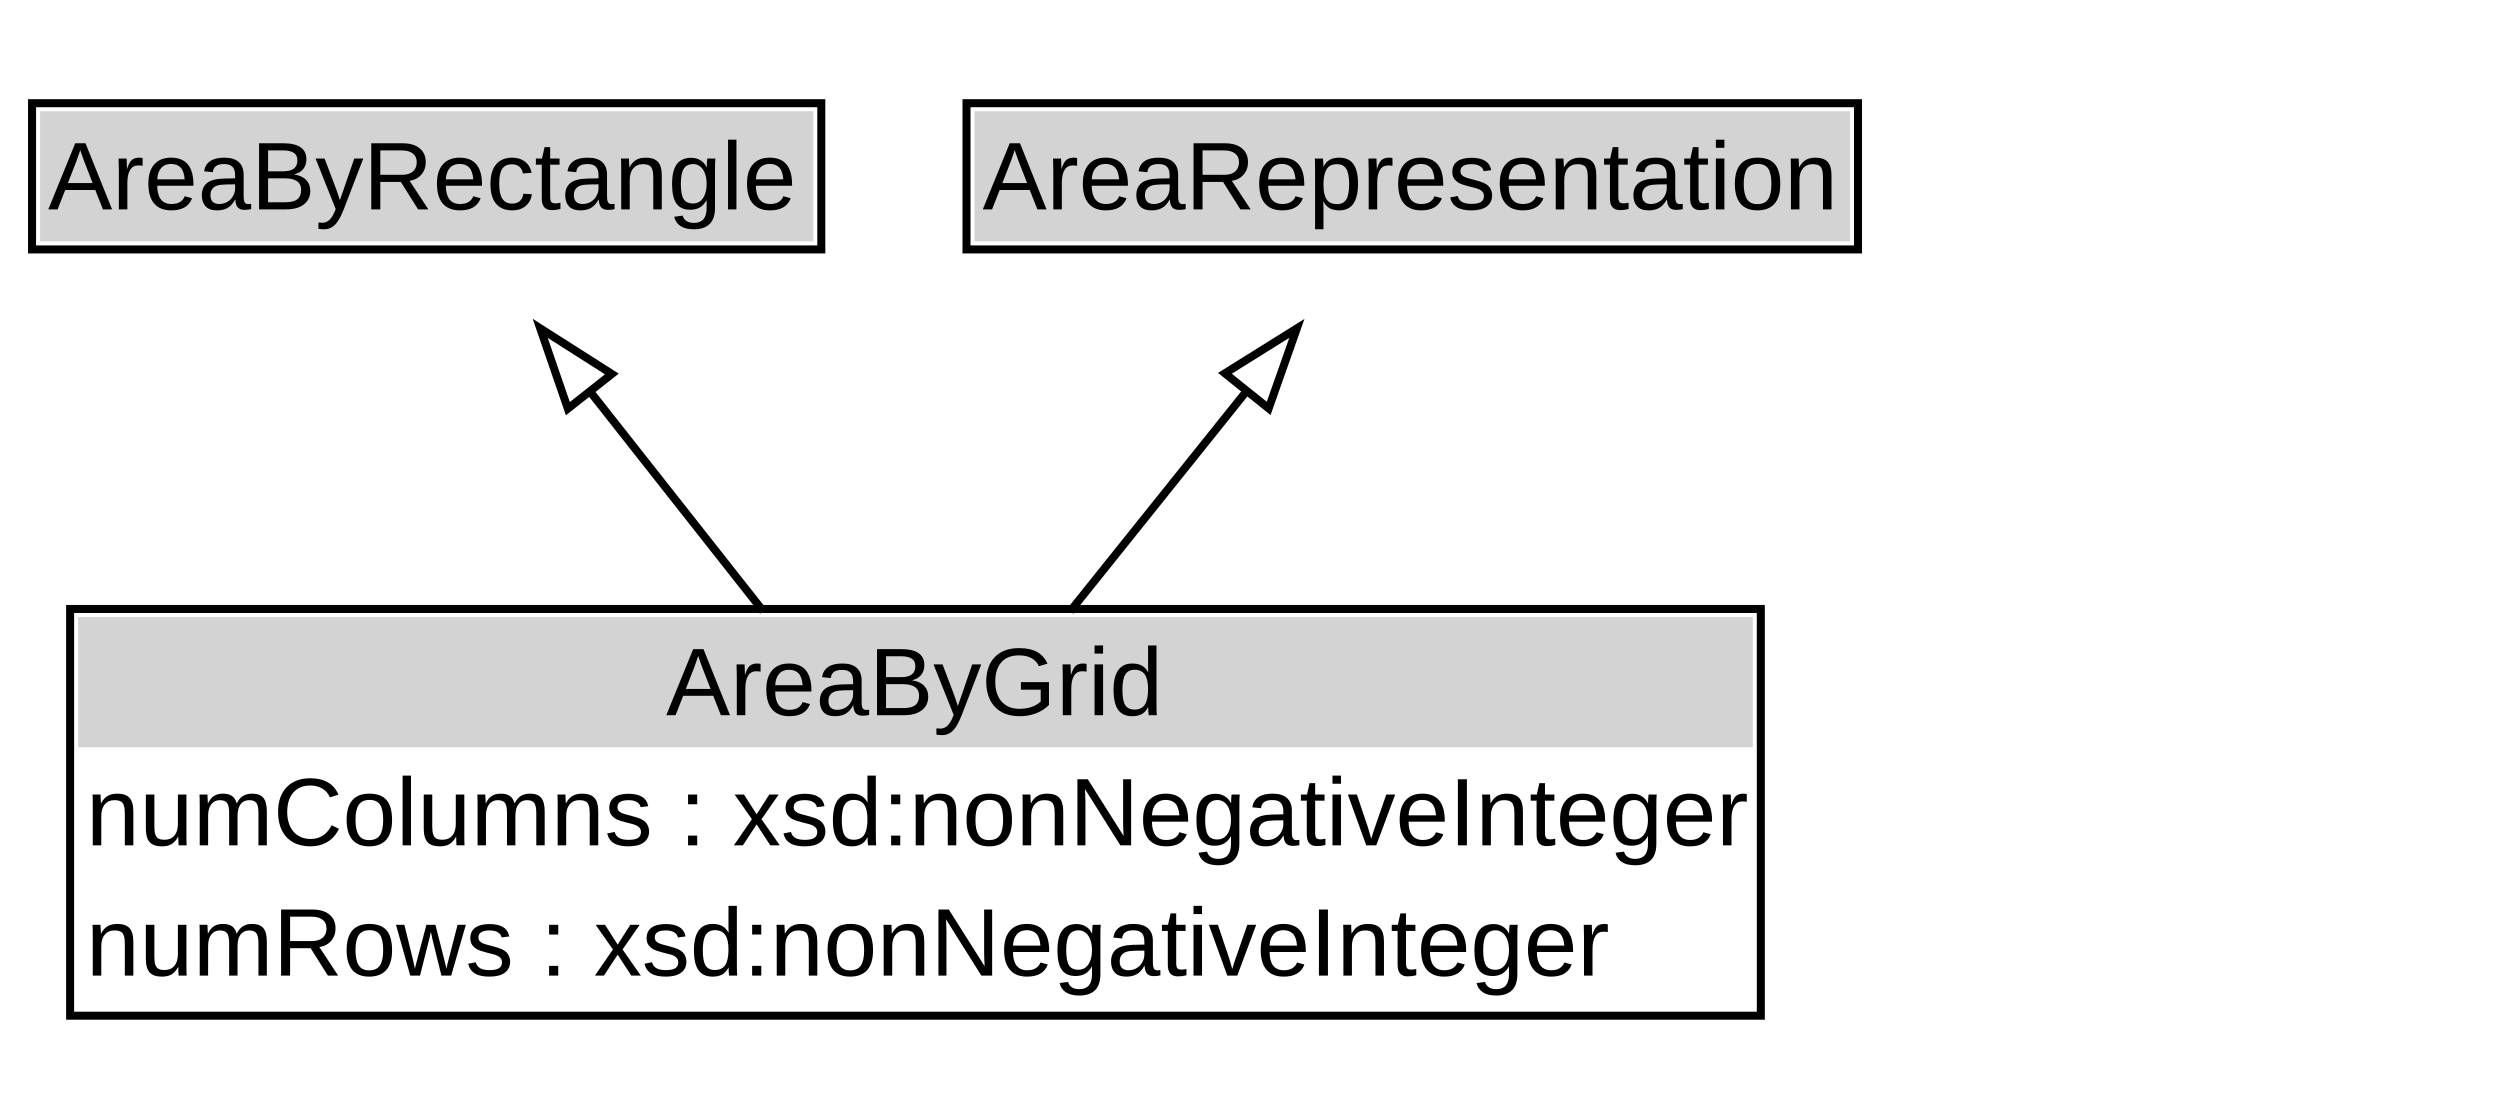
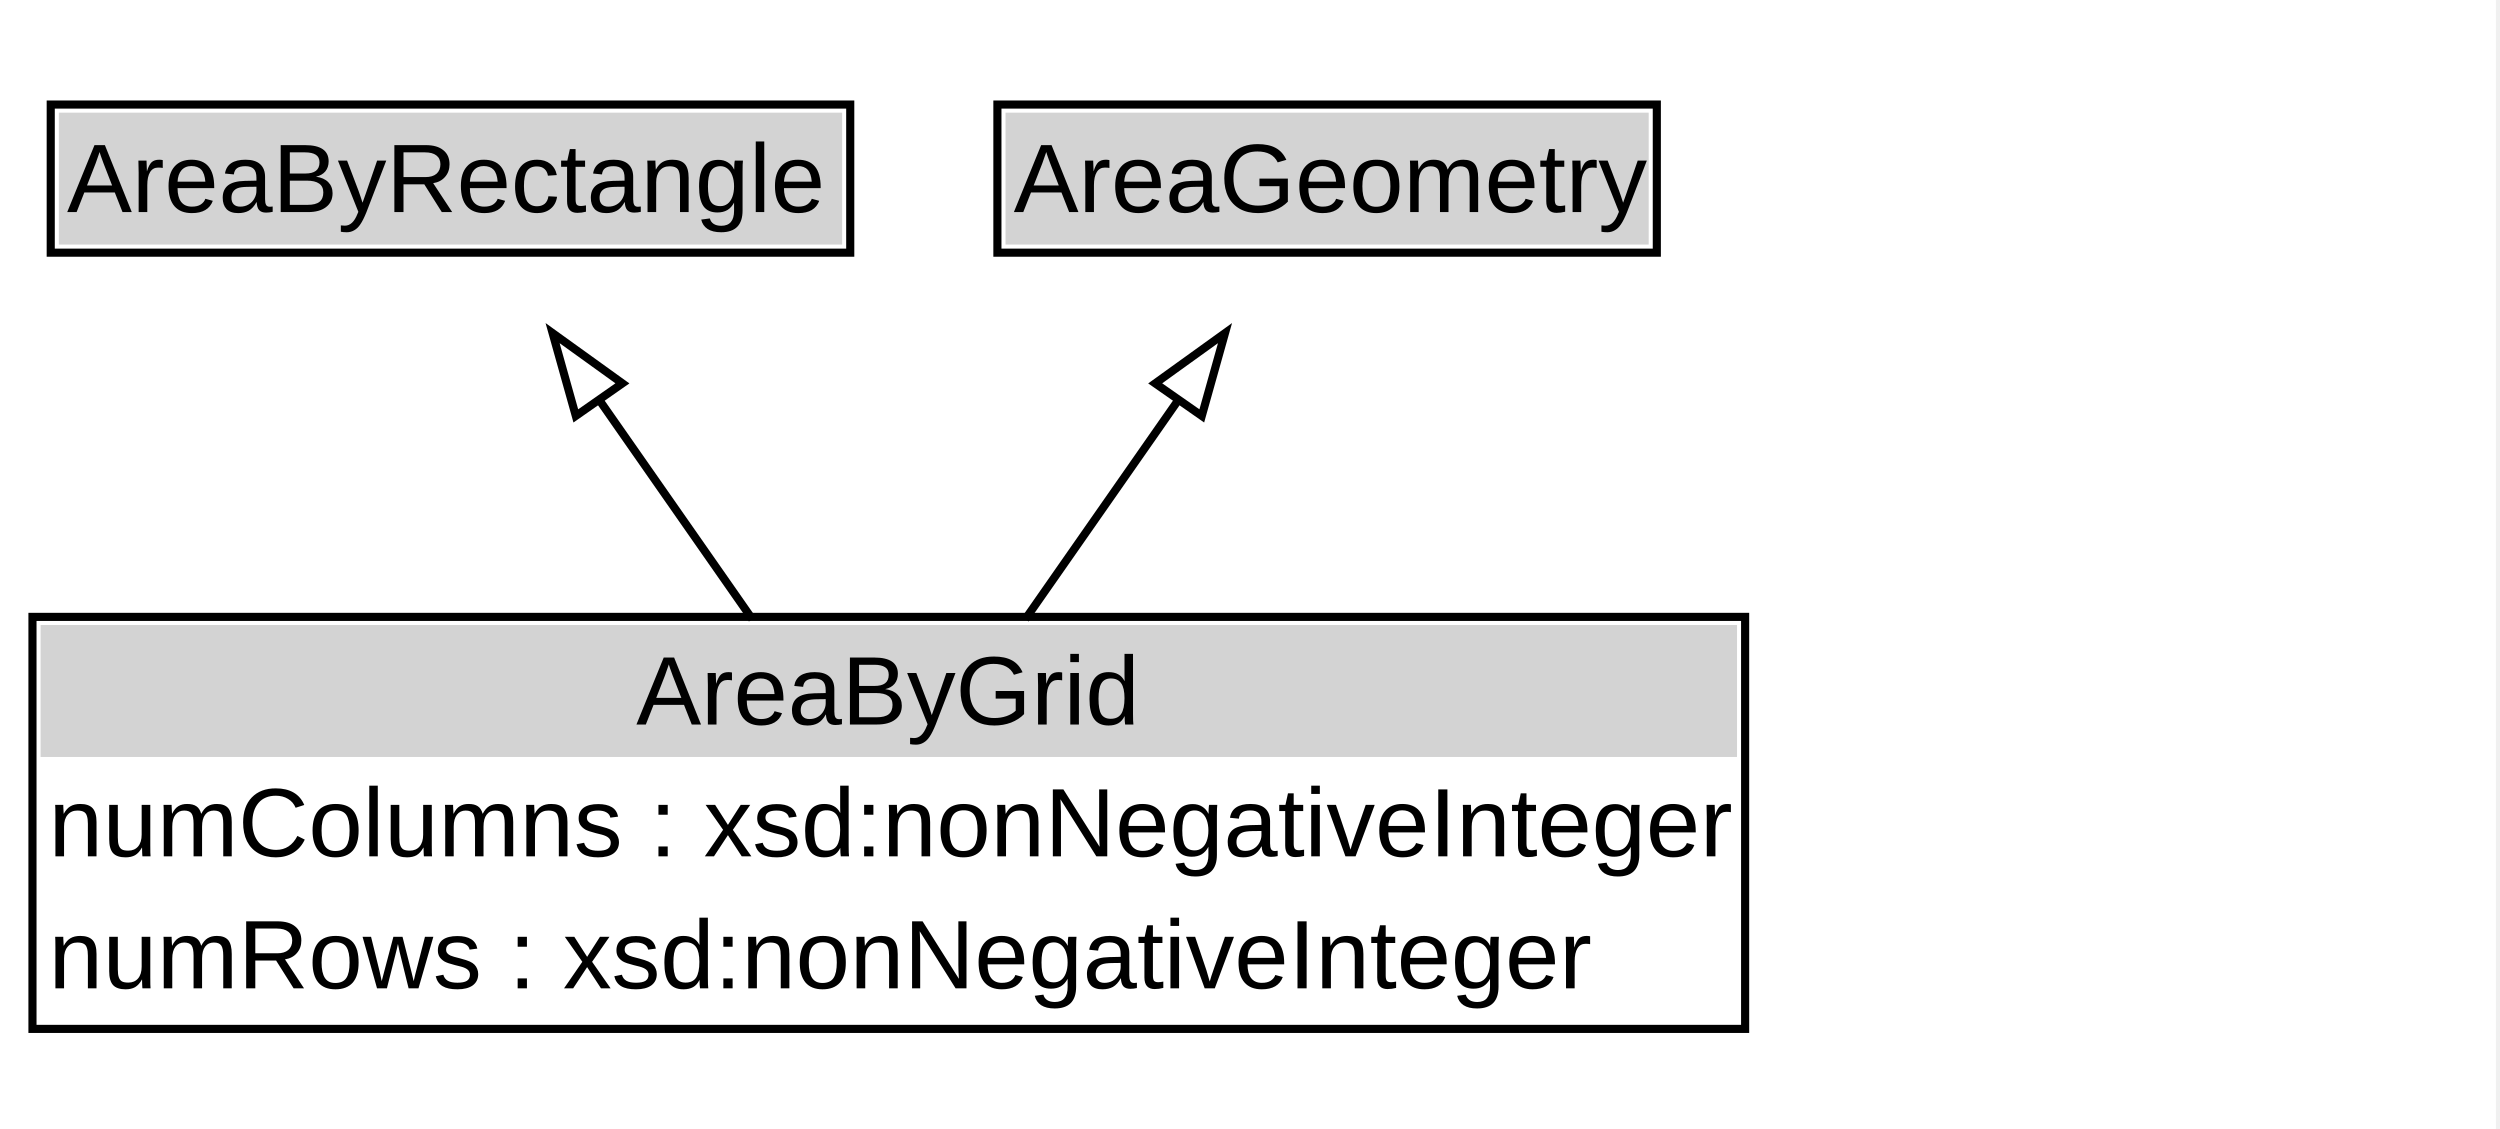
- <svg xmlns="http://www.w3.org/2000/svg" xmlns:xlink="http://www.w3.org/1999/xlink" width="312pt" height="139pt" viewBox="0.00 0.00 312.00 139.00">
+ <svg xmlns="http://www.w3.org/2000/svg" xmlns:xlink="http://www.w3.org/1999/xlink" width="308pt" height="139pt" viewBox="0.00 0.00 308.00 139.00">
  <g id="graph0" class="graph" transform="scale(1 1) rotate(0) translate(4 135.38)">
-     <polygon fill="white" stroke="none" points="-4,4 -4,-135.38 308.25,-135.38 308.25,4 -4,4" />
+     <polygon fill="white" stroke="none" points="-4,4 -4,-135.38 303.5,-135.38 303.5,4 -4,4" />
    <g id="clust3" class="cluster">
</g>
    <g id="node1" class="node">
      <g id="a_node1">
        <a xlink:href="../AreaByRectangle" xlink:title="&lt;TABLE&gt;">
-           <polygon fill="lightgray" stroke="none" points="1,-105.25 1,-121.5 97.5,-121.5 97.5,-105.25 1,-105.25" />
-           <text xml:space="preserve" text-anchor="start" x="2" y="-109.25" font-family="Arial" font-size="12.00">AreaByRectangle</text>
-           <polygon fill="none" stroke="black" points="0,-104.25 0,-122.5 98.5,-122.5 98.5,-104.25 0,-104.25" />
+           <polygon fill="lightgray" stroke="none" points="3.25,-105.25 3.25,-121.5 99.75,-121.5 99.75,-105.25 3.25,-105.25" />
+           <text xml:space="preserve" text-anchor="start" x="4.25" y="-109.25" font-family="Arial" font-size="12.00">AreaByRectangle</text>
+           <polygon fill="none" stroke="black" points="2.25,-104.25 2.25,-122.5 100.75,-122.5 100.75,-104.25 2.25,-104.25" />
        </a>
      </g>
    </g>
    <g id="node2" class="node">
      <g id="a_node2">
-         <a xlink:href="../AreaRepresentation" xlink:title="&lt;TABLE&gt;">
-           <polygon fill="lightgray" stroke="none" points="117.62,-105.25 117.62,-121.5 226.88,-121.5 226.88,-105.25 117.62,-105.25" />
-           <text xml:space="preserve" text-anchor="start" x="118.62" y="-109.25" font-family="Arial" font-size="12.00">AreaRepresentation</text>
-           <polygon fill="none" stroke="black" points="116.62,-104.25 116.62,-122.5 227.88,-122.5 227.88,-104.25 116.62,-104.25" />
+         <a xlink:href="../AreaGeometry" xlink:title="&lt;TABLE&gt;">
+           <polygon fill="lightgray" stroke="none" points="119.88,-105.25 119.88,-121.5 199.12,-121.5 199.12,-105.25 119.88,-105.25" />
+           <text xml:space="preserve" text-anchor="start" x="120.88" y="-109.25" font-family="Arial" font-size="12.00">AreaGeometry</text>
+           <polygon fill="none" stroke="black" points="118.88,-104.25 118.88,-122.5 200.12,-122.5 200.12,-104.25 118.88,-104.25" />
        </a>
      </g>
    </g>
    <g id="node3" class="node">
      <g id="a_node3">
        <a xlink:href="../AreaByGrid" xlink:title="&lt;TABLE&gt;">
-           <polygon fill="lightgray" stroke="none" points="5.75,-42.12 5.75,-58.38 214.75,-58.38 214.75,-42.12 5.75,-42.12" />
-           <text xml:space="preserve" text-anchor="start" x="79.12" y="-46.12" font-family="Arial" font-size="12.00">AreaByGrid</text>
-           <text xml:space="preserve" text-anchor="start" x="6.75" y="-29.88" font-family="Arial" font-size="12.00">numColumns : xsd:nonNegativeInteger</text>
-           <text xml:space="preserve" text-anchor="start" x="6.75" y="-13.62" font-family="Arial" font-size="12.00">numRows : xsd:nonNegativeInteger</text>
-           <polygon fill="none" stroke="black" points="4.75,-8.62 4.75,-59.38 215.75,-59.38 215.75,-8.62 4.75,-8.62" />
+           <polygon fill="lightgray" stroke="none" points="1,-42.12 1,-58.38 210,-58.38 210,-42.12 1,-42.12" />
+           <text xml:space="preserve" text-anchor="start" x="74.38" y="-46.12" font-family="Arial" font-size="12.00">AreaByGrid</text>
+           <text xml:space="preserve" text-anchor="start" x="2" y="-29.88" font-family="Arial" font-size="12.00">numColumns : xsd:nonNegativeInteger</text>
+           <text xml:space="preserve" text-anchor="start" x="2" y="-13.62" font-family="Arial" font-size="12.00">numRows : xsd:nonNegativeInteger</text>
+           <polygon fill="none" stroke="black" points="0,-8.62 0,-59.38 211,-59.38 211,-8.62 0,-8.62" />
        </a>
      </g>
    </g>
    <g id="edge1" class="edge">
-       <path fill="none" stroke="black" d="M91.25,-59.1C84.32,-67.89 76.47,-77.85 69.44,-86.77" />
-       <polygon fill="none" stroke="black" points="66.87,-84.38 63.42,-94.4 72.36,-88.71 66.87,-84.38" />
+       <path fill="none" stroke="black" d="M88.68,-59.1C82.68,-67.7 75.89,-77.43 69.76,-86.2" />
+       <polygon fill="none" stroke="black" points="66.94,-84.14 64.08,-94.34 72.68,-88.15 66.94,-84.14" />
    </g>
    <g id="edge2" class="edge">
-       <path fill="none" stroke="black" d="M129.56,-59.1C136.6,-67.89 144.59,-77.85 151.73,-86.77" />
-       <polygon fill="none" stroke="black" points="148.87,-88.79 157.85,-94.4 154.33,-84.41 148.87,-88.79" />
+       <path fill="none" stroke="black" d="M122.32,-59.1C128.32,-67.7 135.11,-77.43 141.24,-86.2" />
+       <polygon fill="none" stroke="black" points="138.32,-88.15 146.92,-94.34 144.06,-84.14 138.32,-88.15" />
    </g>
  </g>
</svg>
